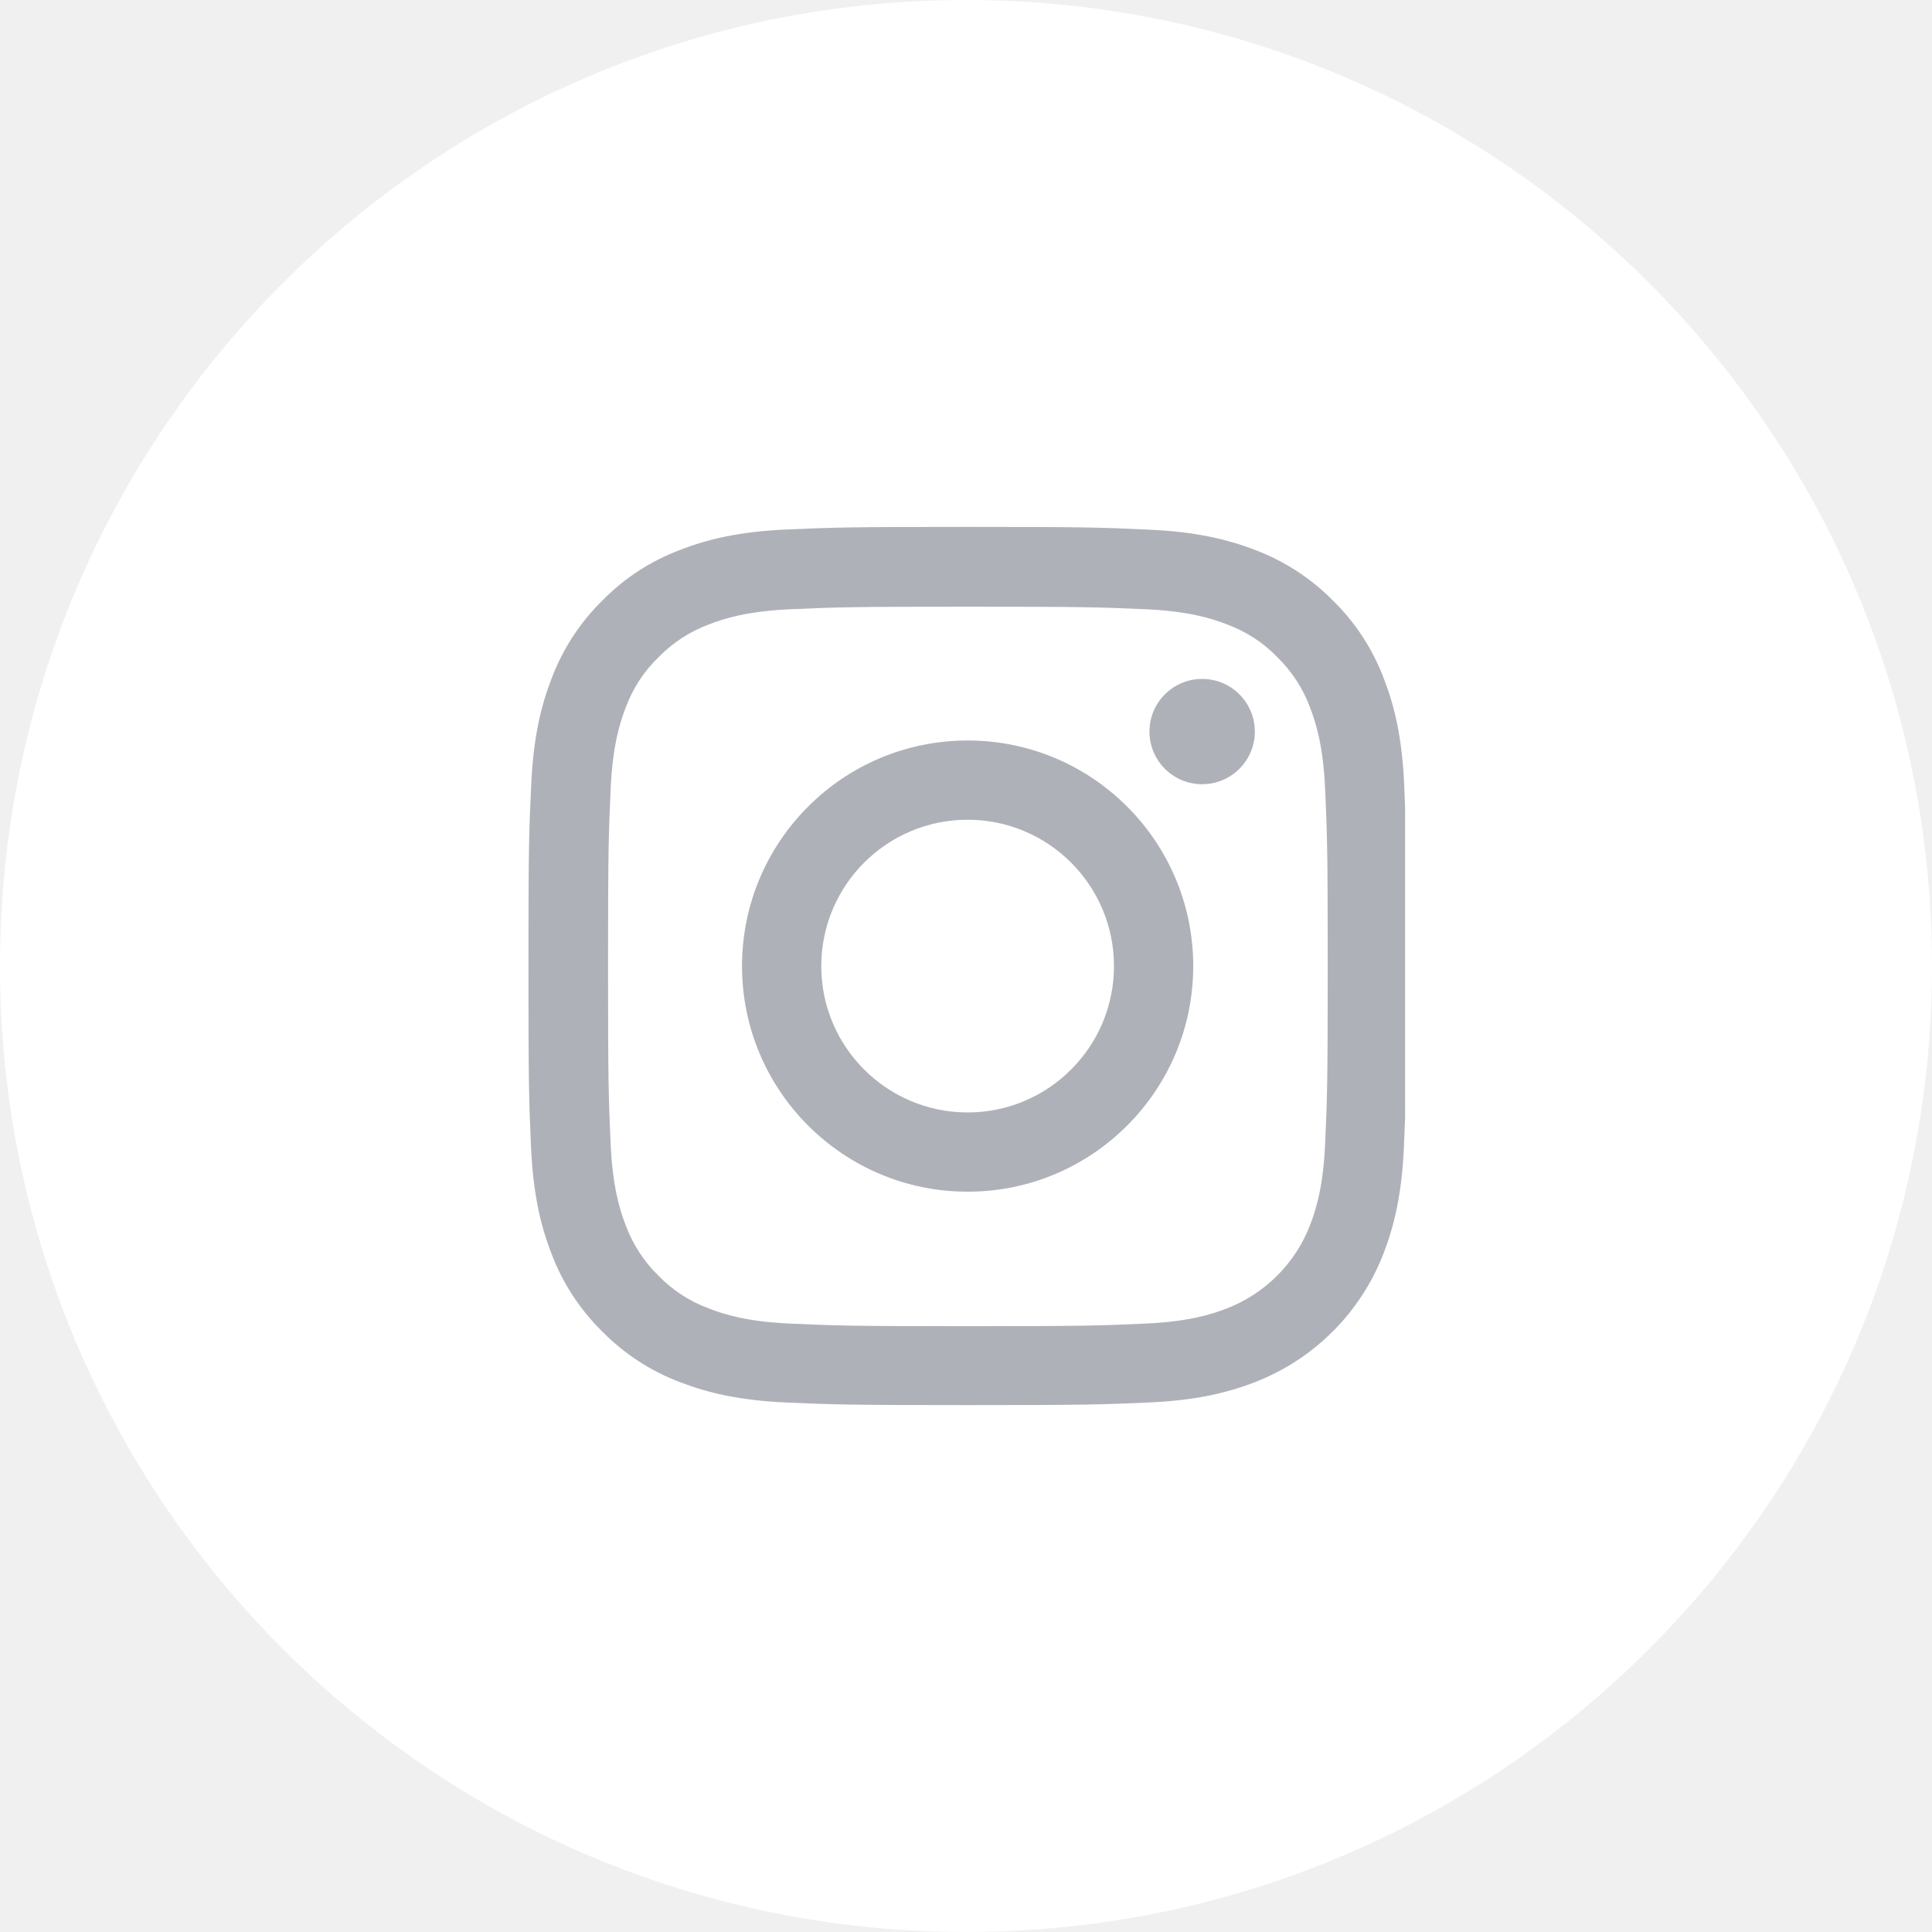
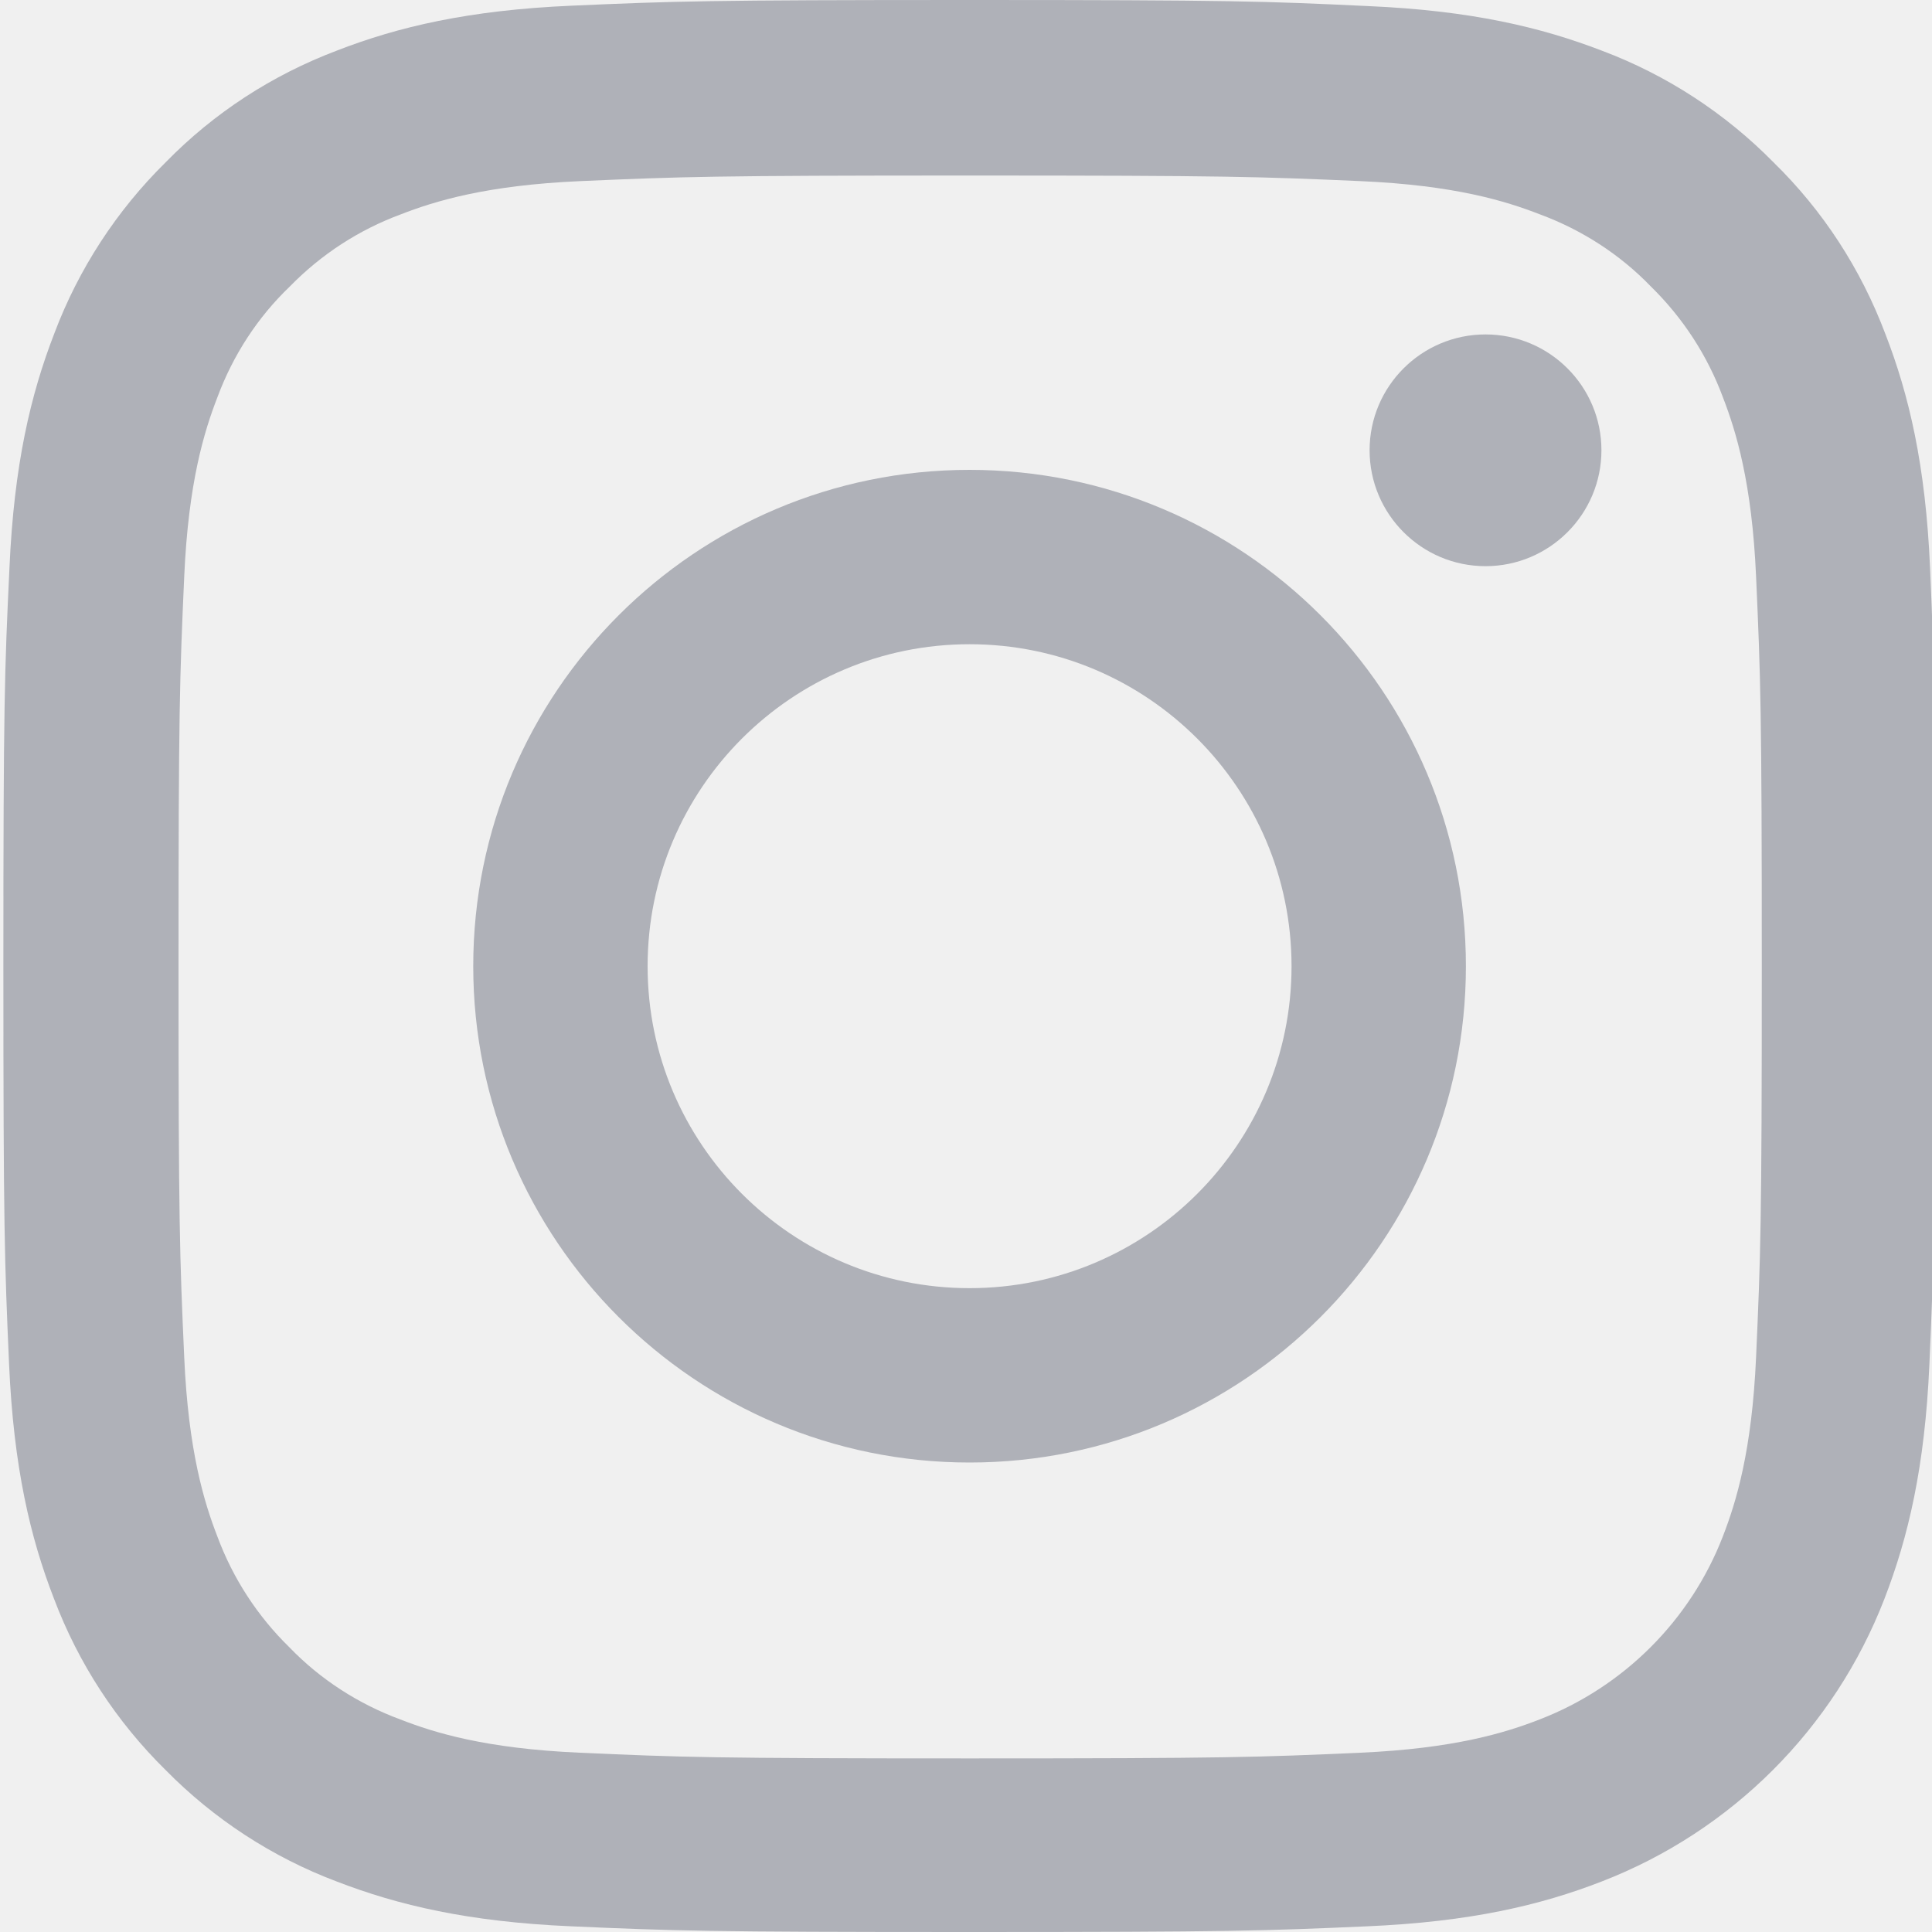
- <svg xmlns="http://www.w3.org/2000/svg" width="44" height="44" viewBox="0 0 44 44" fill="none">
-   <path d="M44 22C44 28.075 41.538 33.575 37.556 37.556C33.575 41.538 28.075 44 22 44C15.925 44 10.425 41.538 6.444 37.556C2.462 33.575 0 28.075 0 22C0 15.925 2.462 10.425 6.444 6.444C10.425 2.462 15.925 0 22 0C28.075 0 33.575 2.462 37.556 6.444C41.538 10.425 44 15.925 44 22Z" fill="white" />
+ <svg xmlns="http://www.w3.org/2000/svg" width="20" height="20" viewBox="0 0 20 20" fill="none">
  <g clip-path="url(#clip0)">
-     <path d="M31.98 17.88C31.934 16.817 31.762 16.087 31.516 15.454C31.262 14.782 30.871 14.18 30.359 13.68C29.859 13.172 29.253 12.777 28.589 12.527C27.952 12.281 27.226 12.109 26.163 12.063C25.092 12.012 24.753 12 22.037 12C19.322 12 18.982 12.012 17.915 12.059C16.852 12.105 16.122 12.277 15.489 12.524C14.817 12.777 14.215 13.168 13.715 13.68C13.207 14.18 12.813 14.786 12.563 15.45C12.316 16.087 12.145 16.813 12.098 17.876C12.047 18.947 12.035 19.287 12.035 22.002C12.035 24.717 12.047 25.057 12.094 26.124C12.141 27.186 12.313 27.917 12.559 28.55C12.813 29.222 13.207 29.824 13.715 30.324C14.215 30.832 14.821 31.227 15.485 31.477C16.122 31.723 16.849 31.895 17.911 31.941C18.978 31.988 19.318 32 22.033 32C24.749 32 25.088 31.988 26.155 31.941C27.218 31.895 27.948 31.723 28.581 31.477C29.925 30.957 30.988 29.894 31.508 28.55C31.754 27.913 31.926 27.186 31.973 26.124C32.02 25.057 32.031 24.717 32.031 22.002C32.031 19.287 32.027 18.947 31.98 17.88ZM30.179 26.046C30.136 27.023 29.972 27.55 29.836 27.901C29.5 28.773 28.808 29.464 27.937 29.8C27.585 29.937 27.054 30.101 26.081 30.144C25.026 30.191 24.71 30.203 22.041 30.203C19.373 30.203 19.052 30.191 18.001 30.144C17.024 30.101 16.497 29.937 16.145 29.8C15.712 29.64 15.317 29.386 14.997 29.054C14.665 28.73 14.411 28.339 14.25 27.905C14.114 27.554 13.95 27.023 13.907 26.05C13.86 24.995 13.848 24.678 13.848 22.01C13.848 19.341 13.86 19.021 13.907 17.97C13.95 16.993 14.114 16.466 14.25 16.114C14.411 15.68 14.665 15.286 15.001 14.965C15.325 14.633 15.716 14.379 16.149 14.219C16.501 14.082 17.032 13.918 18.005 13.875C19.06 13.829 19.377 13.817 22.045 13.817C24.717 13.817 25.034 13.829 26.085 13.875C27.062 13.918 27.589 14.082 27.941 14.219C28.374 14.379 28.769 14.633 29.089 14.965C29.421 15.29 29.675 15.68 29.836 16.114C29.972 16.466 30.136 16.997 30.179 17.97C30.226 19.025 30.238 19.341 30.238 22.01C30.238 24.678 30.226 24.991 30.179 26.046Z" fill="#AFB1B8" />
-     <path d="M22.037 16.864C19.201 16.864 16.899 19.165 16.899 22.002C16.899 24.838 19.201 27.14 22.037 27.14C24.874 27.14 27.175 24.838 27.175 22.002C27.175 19.165 24.874 16.864 22.037 16.864ZM22.037 25.335C20.197 25.335 18.704 23.842 18.704 22.002C18.704 20.162 20.197 18.669 22.037 18.669C23.877 18.669 25.37 20.162 25.37 22.002C25.37 23.842 23.877 25.335 22.037 25.335Z" fill="#AFB1B8" />
-     <path d="M28.578 16.661C28.578 17.323 28.04 17.86 27.378 17.86C26.715 17.86 26.178 17.323 26.178 16.661C26.178 15.999 26.715 15.462 27.378 15.462C28.04 15.462 28.578 15.999 28.578 16.661Z" fill="#AFB1B8" />
+     <path d="M19.98 5.88C19.934 4.817 19.762 4.087 19.516 3.454C19.262 2.782 18.871 2.18 18.359 1.68C17.859 1.172 17.253 0.777 16.589 0.527C15.952 0.281 15.226 0.109 14.163 0.063C13.092 0.012 12.752 0 10.037 0C7.322 0 6.982 0.012 5.915 0.059C4.853 0.105 4.122 0.277 3.489 0.523C2.817 0.777 2.215 1.168 1.715 1.68C1.207 2.18 0.813 2.786 0.563 3.45C0.316 4.087 0.145 4.813 0.098 5.876C0.047 6.947 0.035 7.287 0.035 10.002C0.035 12.717 0.047 13.057 0.094 14.124C0.141 15.187 0.313 15.917 0.559 16.55C0.813 17.222 1.207 17.824 1.715 18.324C2.215 18.832 2.821 19.227 3.485 19.477C4.122 19.723 4.849 19.895 5.911 19.941C6.978 19.988 7.318 20 10.033 20C12.749 20 13.088 19.988 14.155 19.941C15.218 19.895 15.948 19.723 16.581 19.477C17.925 18.957 18.988 17.894 19.508 16.55C19.754 15.913 19.926 15.187 19.973 14.124C20.02 13.057 20.031 12.717 20.031 10.002C20.031 7.287 20.027 6.947 19.98 5.88ZM18.179 14.046C18.136 15.023 17.972 15.55 17.836 15.902C17.5 16.773 16.808 17.464 15.937 17.8C15.585 17.937 15.054 18.101 14.081 18.144C13.026 18.191 12.71 18.203 10.041 18.203C7.373 18.203 7.052 18.191 6.001 18.144C5.024 18.101 4.497 17.937 4.145 17.8C3.712 17.64 3.317 17.386 2.997 17.054C2.665 16.73 2.411 16.339 2.25 15.905C2.114 15.554 1.95 15.023 1.907 14.05C1.86 12.995 1.848 12.678 1.848 10.01C1.848 7.341 1.86 7.021 1.907 5.97C1.95 4.993 2.114 4.466 2.25 4.114C2.411 3.68 2.665 3.286 3.001 2.965C3.325 2.633 3.716 2.379 4.149 2.219C4.501 2.082 5.032 1.918 6.005 1.875C7.06 1.829 7.377 1.817 10.045 1.817C12.717 1.817 13.034 1.829 14.085 1.875C15.062 1.918 15.589 2.082 15.941 2.219C16.374 2.379 16.769 2.633 17.089 2.965C17.421 3.29 17.675 3.68 17.836 4.114C17.972 4.466 18.136 4.997 18.179 5.97C18.226 7.025 18.238 7.341 18.238 10.01C18.238 12.678 18.226 12.991 18.179 14.046Z" fill="#AFB1B8" />
+     <path d="M10.037 4.864C7.201 4.864 4.899 7.165 4.899 10.002C4.899 12.838 7.201 15.14 10.037 15.14C12.874 15.14 15.175 12.838 15.175 10.002C15.175 7.165 12.874 4.864 10.037 4.864ZM10.037 13.335C8.197 13.335 6.704 11.842 6.704 10.002C6.704 8.162 8.197 6.669 10.037 6.669C11.877 6.669 13.37 8.162 13.37 10.002C13.37 11.842 11.877 13.335 10.037 13.335Z" fill="#AFB1B8" />
+     <path d="M16.578 4.661C16.578 5.323 16.04 5.861 15.378 5.861C14.716 5.861 14.178 5.323 14.178 4.661C14.178 3.999 14.716 3.462 15.378 3.462C16.04 3.462 16.578 3.999 16.578 4.661Z" fill="#AFB1B8" />
  </g>
  <defs>
    <clipPath id="clip0">
-       <rect x="12" y="12" width="20" height="20" fill="white" />
+       <rect width="20" height="20" fill="white" />
    </clipPath>
  </defs>
</svg>
